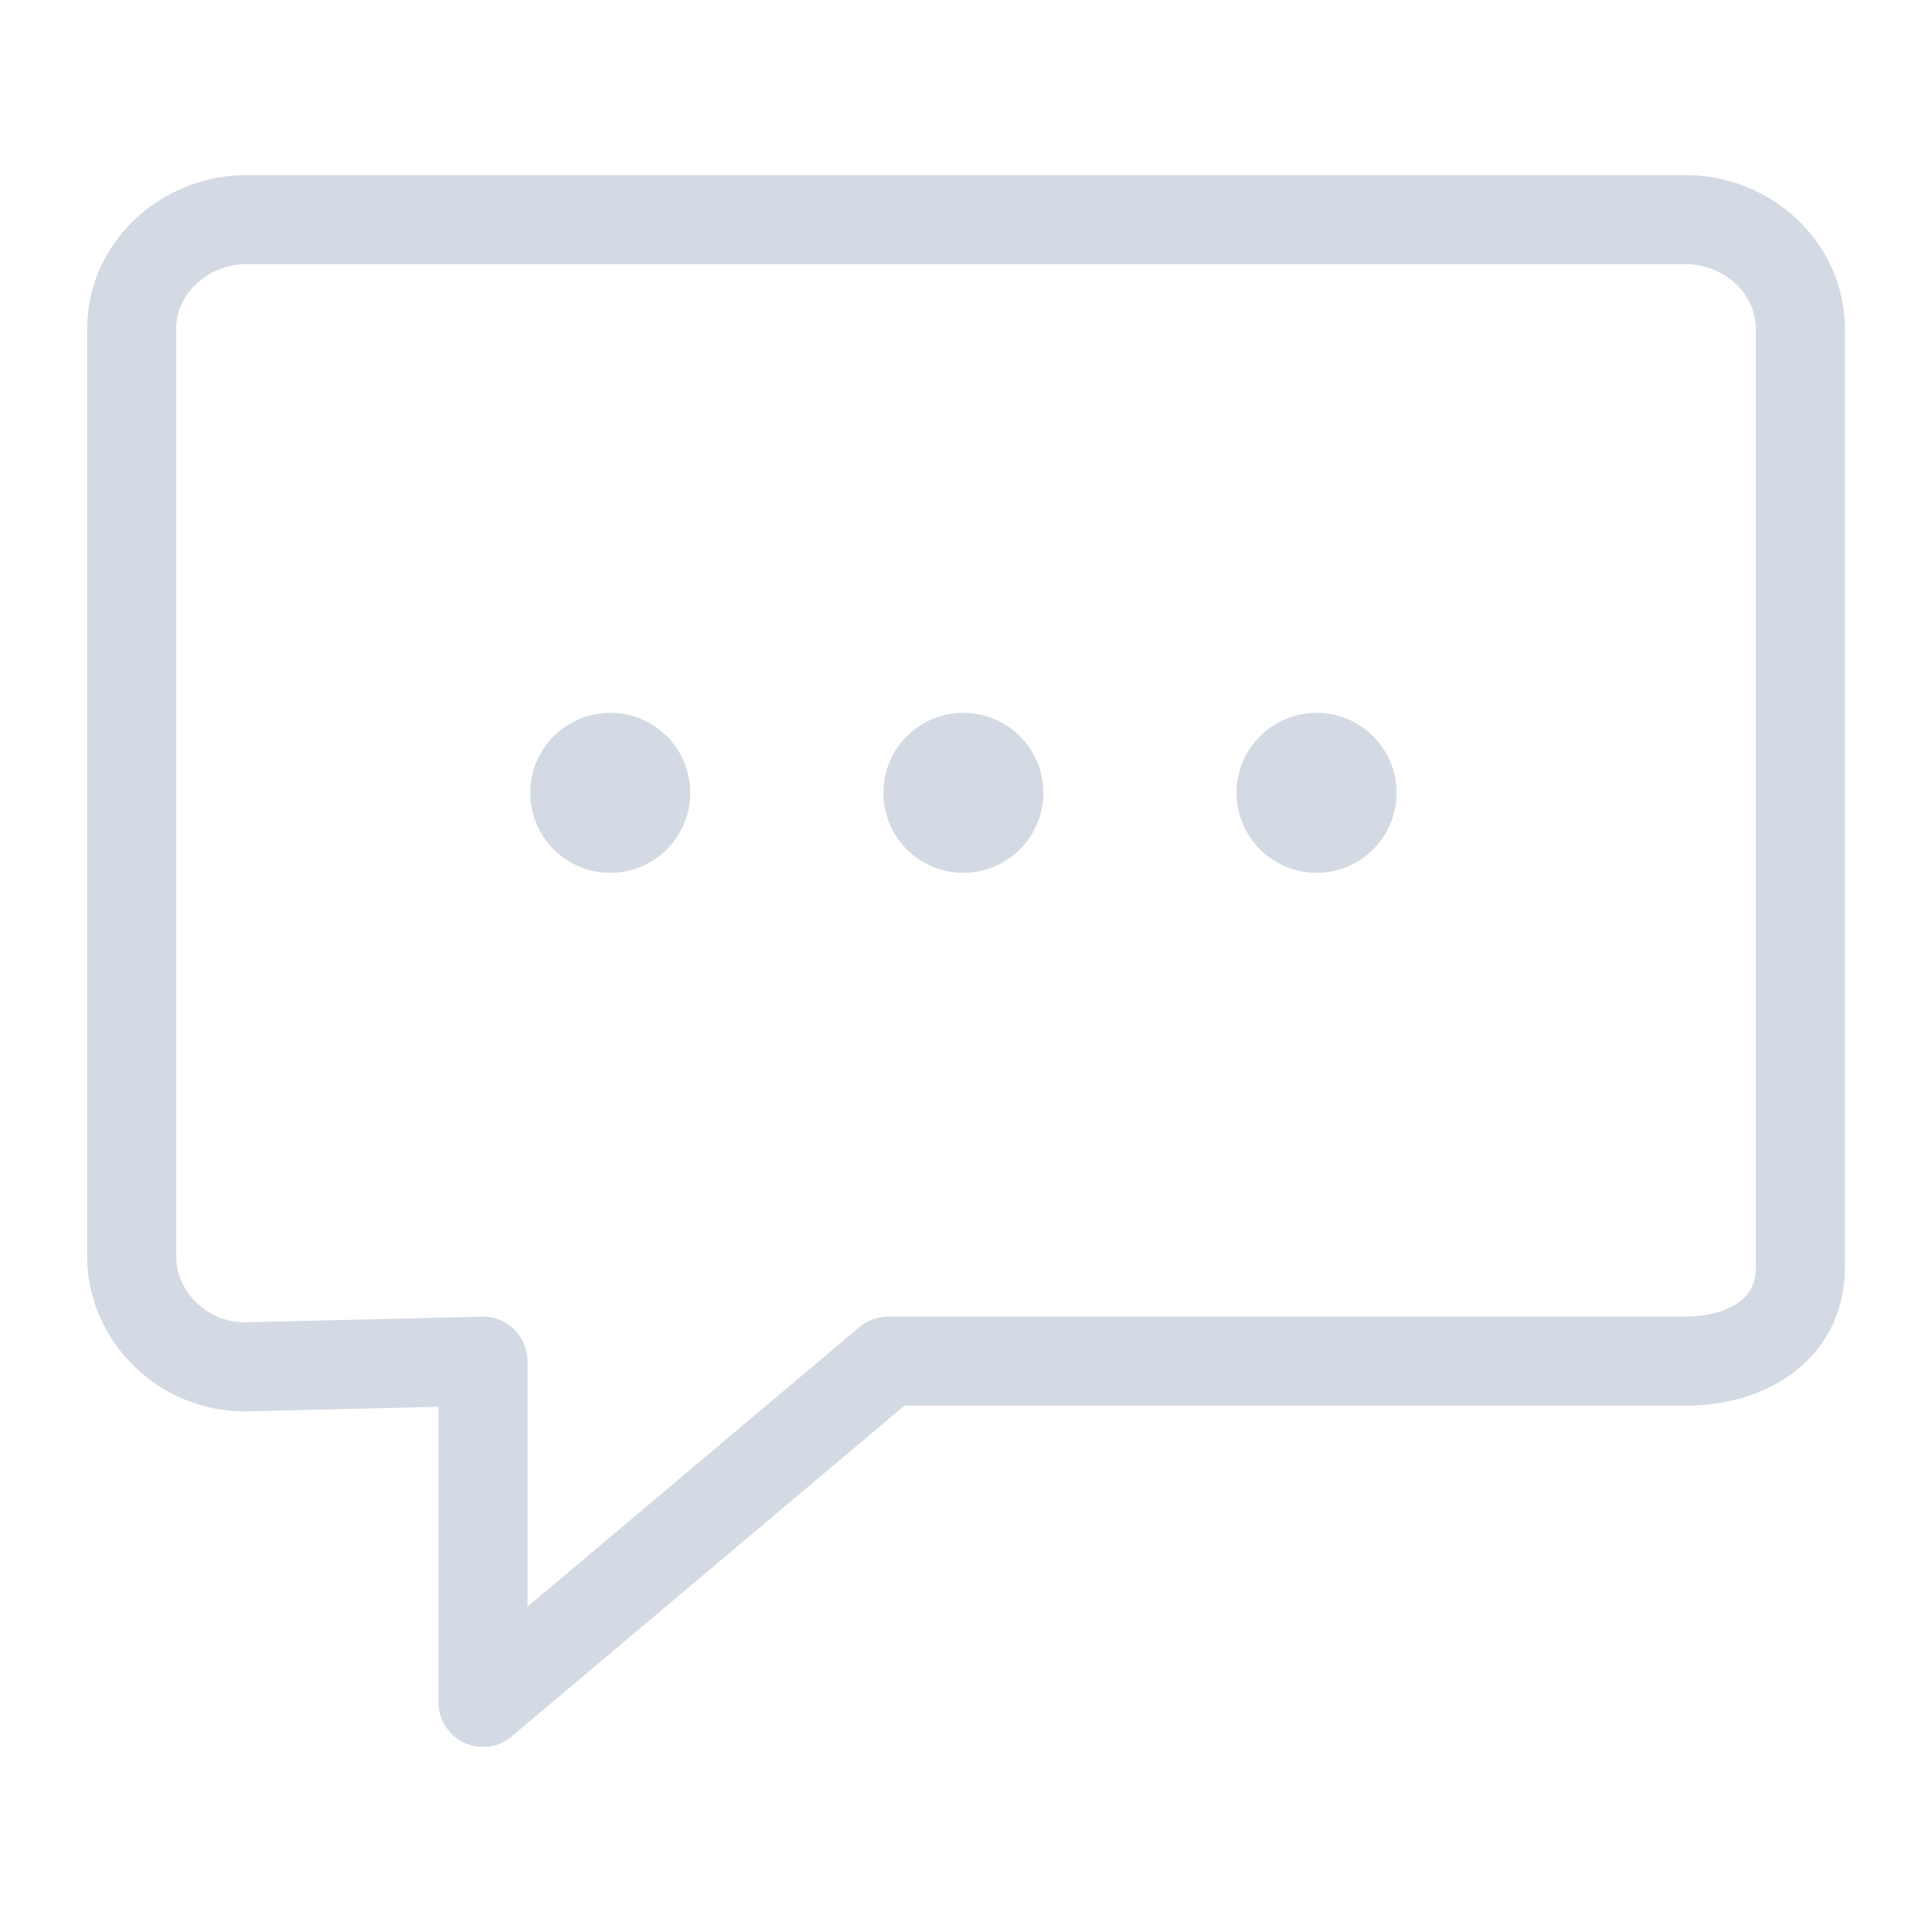
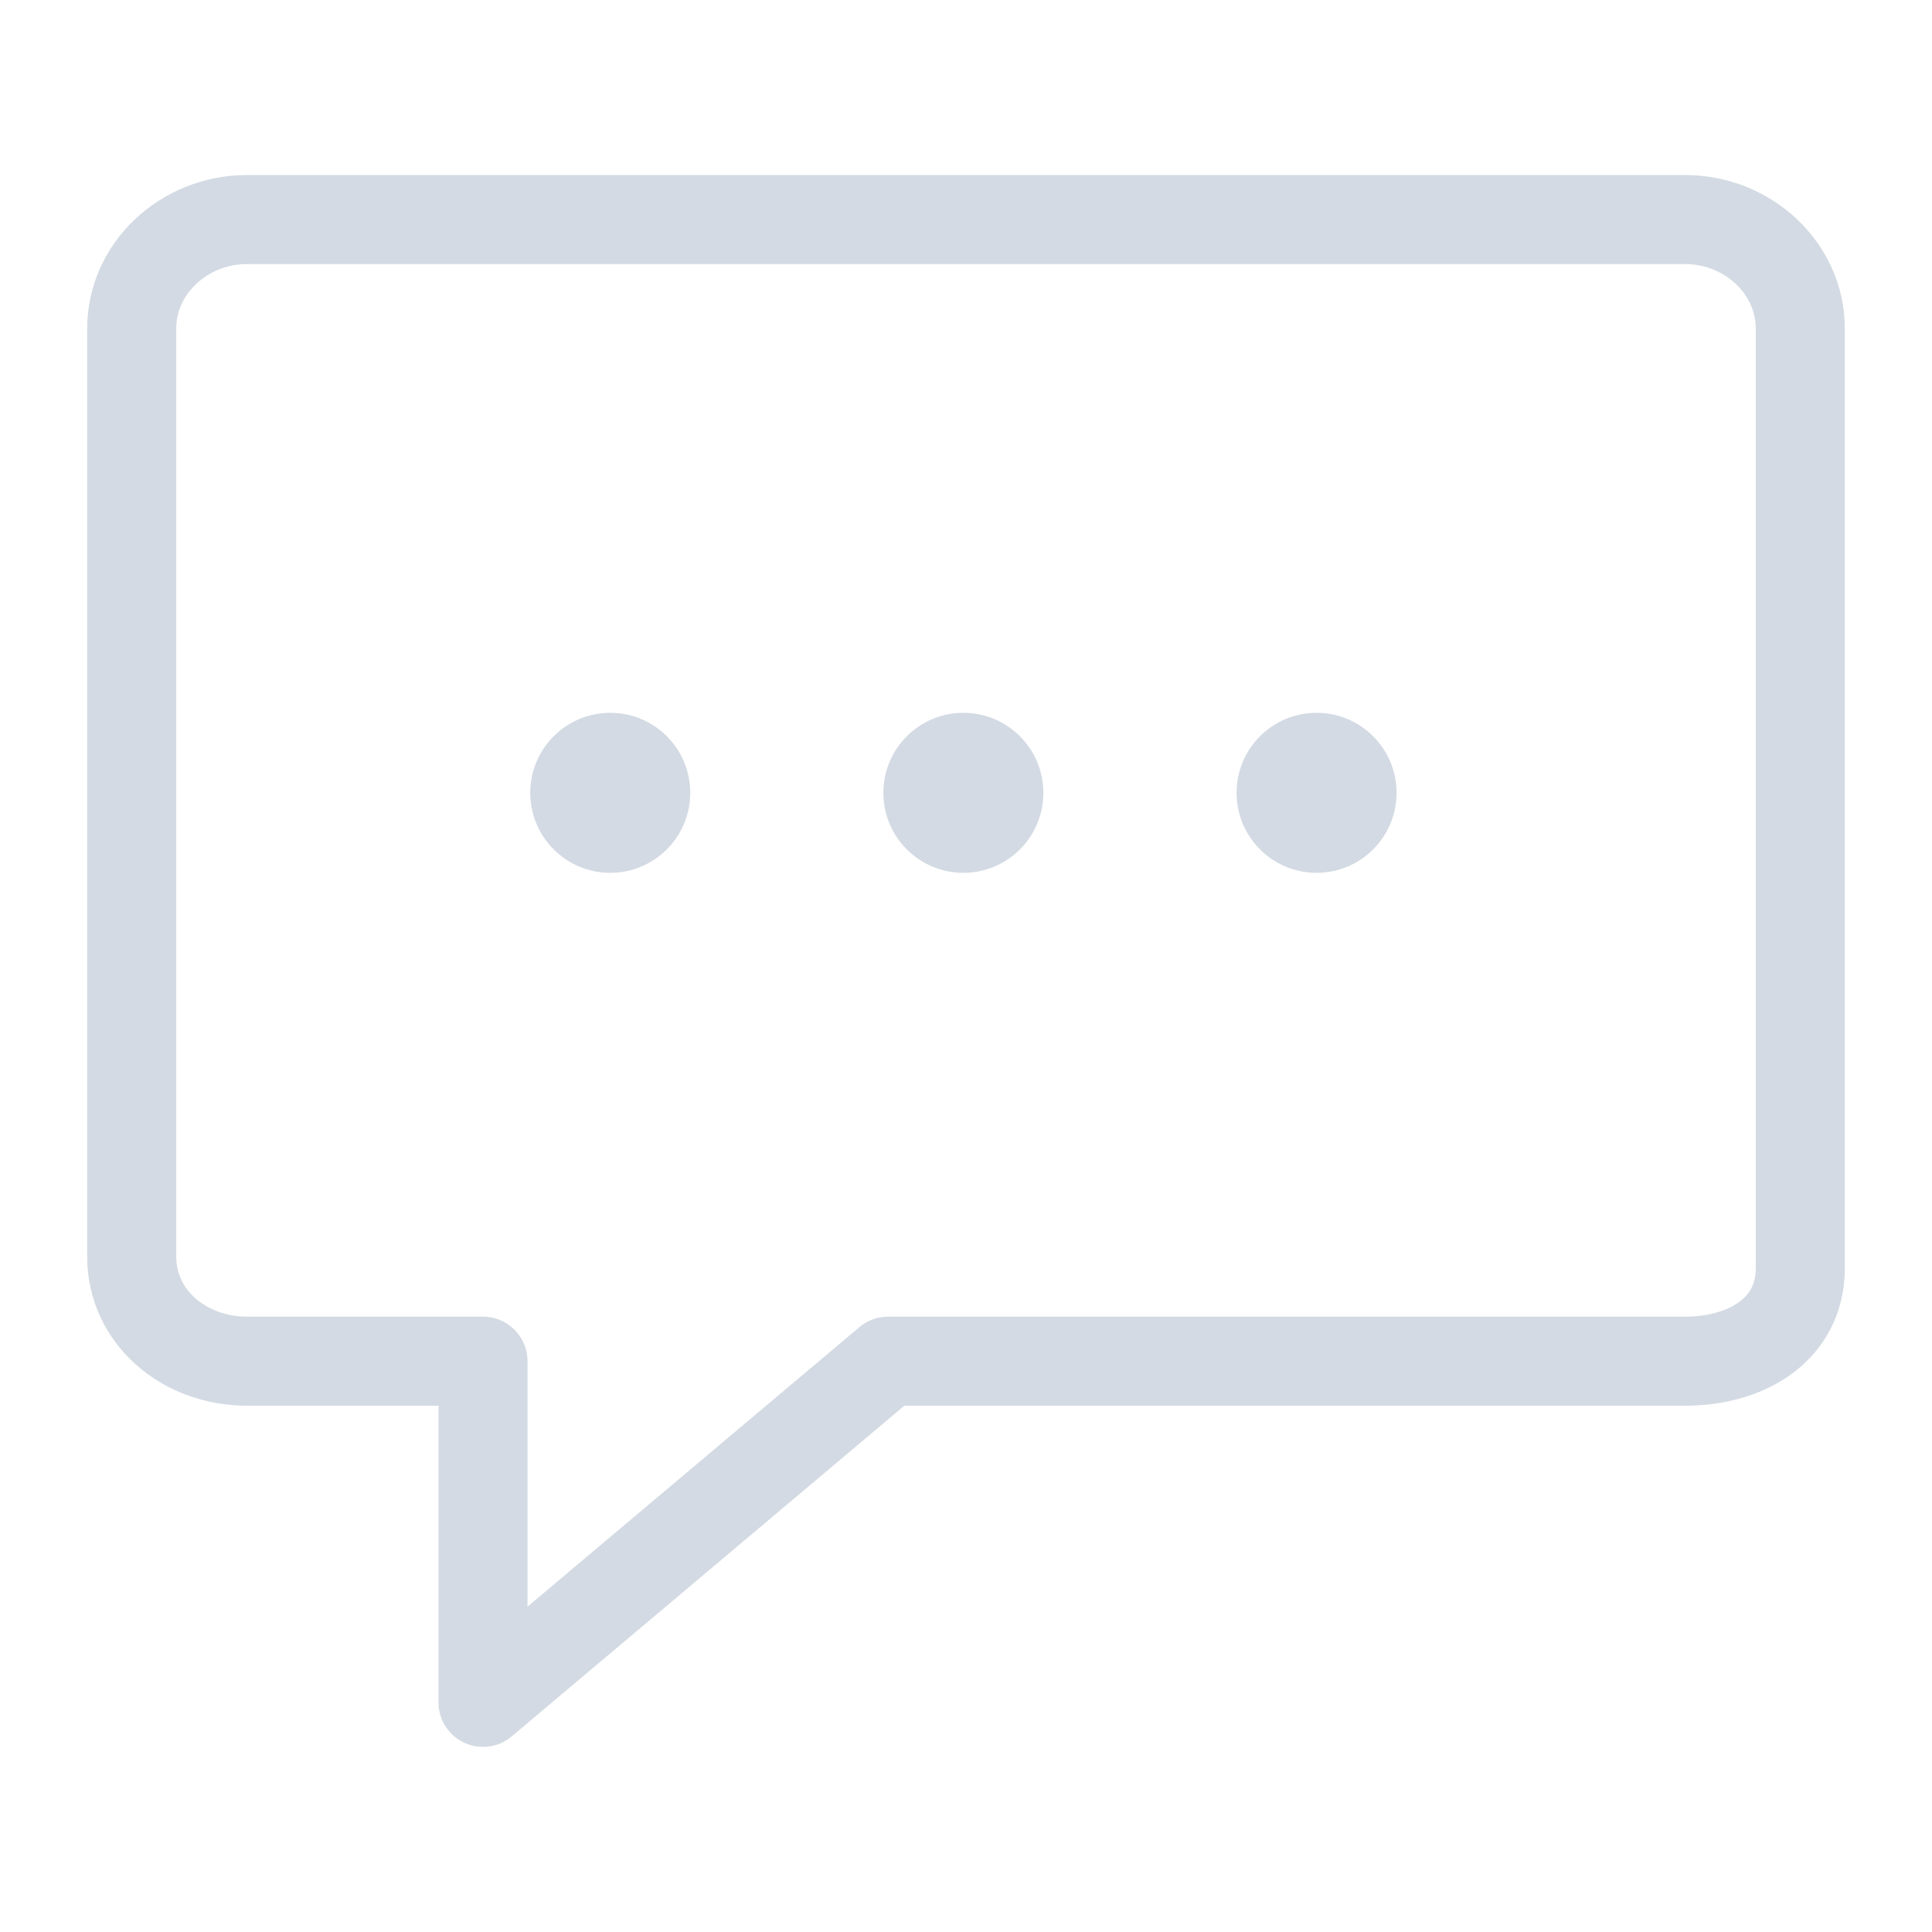
<svg xmlns="http://www.w3.org/2000/svg" width="22" height="22" version="1.1" id="svg12">
  <defs id="defs16" />
  <g id="telegram-mute-panel">
    <rect style="opacity:0.001" width="22" height="22" x="0" y="0" id="rect2-8" />
-     <path fill="none" stroke-width="1.014" stroke-linecap="round" stroke-linejoin="round" stroke-miterlimit="10" d="M 20.5,3.739 V 14.444 C 20.5,15.125 19.908,15.5 19.186,15.5 H 10.113 L 5.5,19.385 V 15.5 L 2.814,15.564 C 2.093,15.581 1.5,14.993 1.5,14.312 V 3.739 C 1.5,3.059 2.092,2.5 2.814,2.5 H 19.186 C 19.908,2.5 20.5,3.059 20.5,3.739 Z" id="path2-5-4" style="stroke:#d3dae3;stroke-opacity:1" />
+     <path fill="none" stroke-width="1.014" stroke-linecap="round" stroke-linejoin="round" stroke-miterlimit="10" d="M 20.5,3.739 V 14.444 C 20.5,15.125 19.908,15.5 19.186,15.5 H 10.113 L 5.5,19.385 V 15.5 H 2.814 C 2.092,15.5 1.5,14.993 1.5,14.312 V 3.739 C 1.5,3.059 2.092,2.5 2.814,2.5 H 19.186 C 19.908,2.5 20.5,3.059 20.5,3.739 Z" id="path2-5-4" style="stroke:#d3dae3;stroke-opacity:1" />
    <circle stroke-linecap="round" stroke-linejoin="round" stroke-miterlimit="10" cx="6.949" cy="9.028" r="0.911" id="circle8-5-5" style="fill:#d3dae3;fill-opacity:1" />
    <circle stroke-linecap="round" stroke-linejoin="round" stroke-miterlimit="10" cx="10.97" cy="9.028" r="0.911" id="circle10-6-0" style="fill:#d3dae3;fill-opacity:1" />
    <circle stroke-linecap="round" stroke-linejoin="round" stroke-miterlimit="10" cx="14.992" cy="9.028" r="0.911" id="circle12-2-3" style="fill:#d3dae3;fill-opacity:1" />
  </g>
  <g id="telegram-attention-panel">
    <rect style="opacity:0.001" width="22" height="22" x="22" y="0" id="rect2" />
-     <path fill="none" stroke-width="1.014" stroke-linecap="round" stroke-linejoin="round" stroke-miterlimit="10" d="M 42.5,3.739 V 14.444 C 42.5,15.125 41.908,15.5 41.186,15.5 H 32.113 L 27.5,19.385 V 15.5 l -2.686,0.064 C 24.093,15.581 23.5,14.993 23.5,14.312 V 3.739 C 23.5,3.059 24.092,2.5 24.814,2.5 H 41.186 C 41.908,2.5 42.5,3.059 42.5,3.739 Z" id="path2-5" style="stroke:#7966b3;stroke-opacity:1" />
+     <path fill="none" stroke-width="1.014" stroke-linecap="round" stroke-linejoin="round" stroke-miterlimit="10" d="M 42.5,3.739 V 14.444 C 42.5,15.125 41.908,15.5 41.186,15.5 H 32.113 L 27.5,19.385 V 15.5 H 24.814 C 24.092,15.5 23.5,14.993 23.5,14.312 V 3.739 C 23.5,3.059 24.092,2.5 24.814,2.5 H 41.186 C 41.908,2.5 42.5,3.059 42.5,3.739 Z" id="path2-5" style="stroke:#7966b3;stroke-opacity:1" />
    <path d="M 27.56,6 H 38.44 C 38.71,6 39,5.776 39,5.5 39,5.224 38.71,5 38.44,5 H 27.56 C 27.29,5 27,5.224 27,5.5 27,5.776 27.29,6 27.56,6 Z" id="path2653" style="fill:#7966b3;fill-opacity:1;stroke-width:0.247" />
    <path d="M 27.56,9 H 38.44 C 38.71,9 39,8.776 39,8.5 39,8.224 38.71,8 38.44,8 H 27.56 C 27.29,8 27,8.224 27,8.5 27,8.776 27.29,9 27.56,9 Z" id="path2653-0" style="fill:#7966b3;fill-opacity:1;stroke-width:0.247" />
    <path d="M 27.56,12 H 38.44 C 38.71,12 39,11.776 39,11.5 39,11.224 38.71,11 38.44,11 H 27.56 C 27.29,11 27,11.224 27,11.5 c 0,0.276 0.29,0.5 0.56,0.5 z" id="path2653-0-6" style="fill:#7966b3;fill-opacity:1;stroke-width:0.247" />
  </g>
  <g id="telegram-panel">
    <rect style="opacity:0.001" width="22" height="22" x="-22" y="0" id="rect2-1" />
-     <path fill="none" stroke-width="1.014" stroke-linecap="round" stroke-linejoin="round" stroke-miterlimit="10" d="m -1.5,3.739 v 10.704 c 0,0.681 -0.592,1.056 -1.314,1.056 h -9.072 l -4.613,3.885 V 15.5 l -2.686,0.064 c -0.722,0.017 -1.314,-0.571 -1.314,-1.251 V 3.739 C -20.5,3.059 -19.908,2.5 -19.186,2.5 h 16.371 c 0.722,0 1.314,0.559 1.314,1.239 z" id="path2-5-5" style="stroke:#d3dae3;stroke-opacity:1" />
+     <path fill="none" stroke-width="1.014" stroke-linecap="round" stroke-linejoin="round" stroke-miterlimit="10" d="m -1.5,3.739 v 10.704 c 0,0.681 -0.592,1.056 -1.314,1.056 h -9.072 l -4.613,3.885 V 15.5 h -2.686 c -0.722,0 -1.314,-0.507 -1.314,-1.188 V 3.739 C -20.5,3.059 -19.908,2.5 -19.186,2.5 h 16.371 c 0.722,0 1.314,0.559 1.314,1.239 z" id="path2-5-5" style="stroke:#d3dae3;stroke-opacity:1" />
    <path d="m -16.44,6 h 10.879 c 0.27,0 0.56,-0.224 0.56,-0.5 C -5,5.224 -5.29,5 -5.56,5 H -16.44 c -0.27,0 -0.56,0.224 -0.56,0.5 0,0.276 0.29,0.5 0.56,0.5 z" id="path2653-5" style="fill:#d3dae3;fill-opacity:1;stroke-width:0.247" />
    <path d="m -16.44,9 h 10.879 c 0.27,0 0.56,-0.224 0.56,-0.5 C -5,8.224 -5.29,8 -5.56,8 H -16.44 c -0.27,0 -0.56,0.224 -0.56,0.5 0,0.276 0.29,0.5 0.56,0.5 z" id="path2653-0-4" style="fill:#d3dae3;fill-opacity:1;stroke-width:0.247" />
    <path d="m -16.44,12 h 10.879 c 0.27,0 0.56,-0.224 0.56,-0.5 0,-0.276 -0.29,-0.5 -0.56,-0.5 H -16.44 c -0.27,0 -0.56,0.224 -0.56,0.5 0,0.276 0.29,0.5 0.56,0.5 z" id="path2653-0-6-7" style="fill:#d3dae3;fill-opacity:1;stroke-width:0.247" />
  </g>
</svg>
